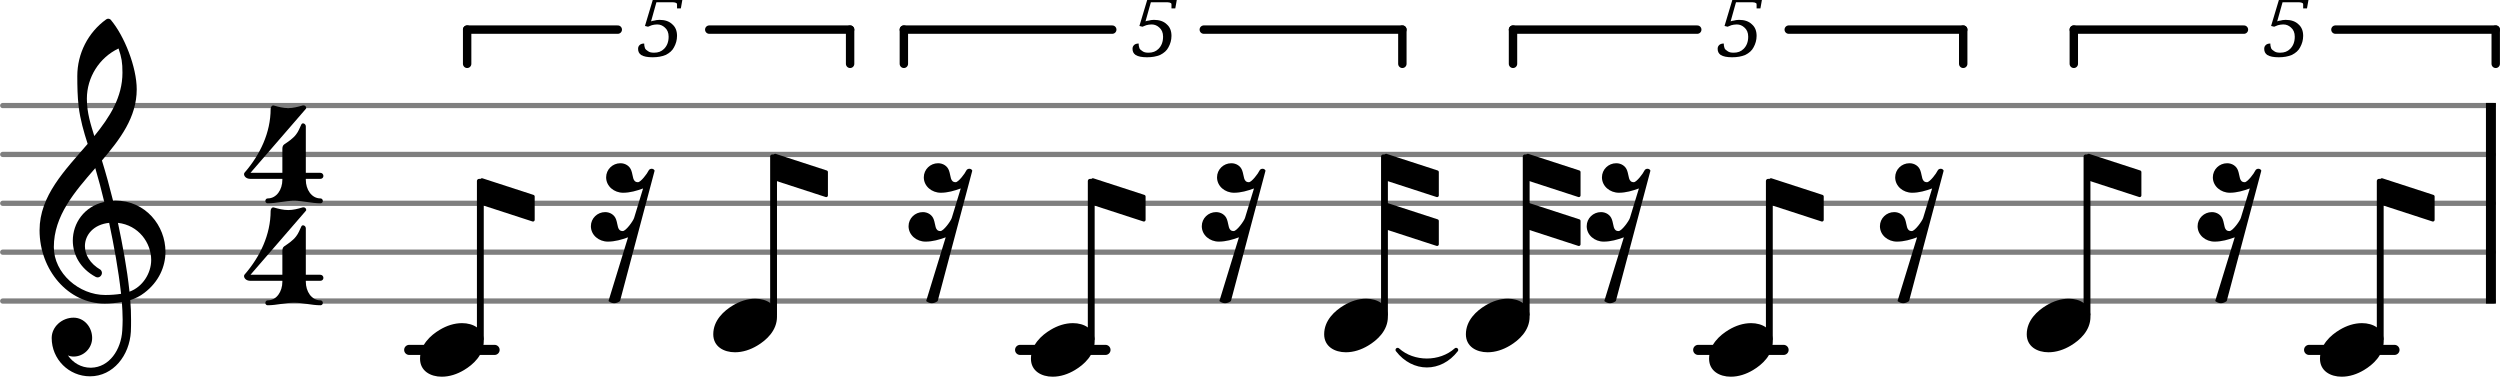
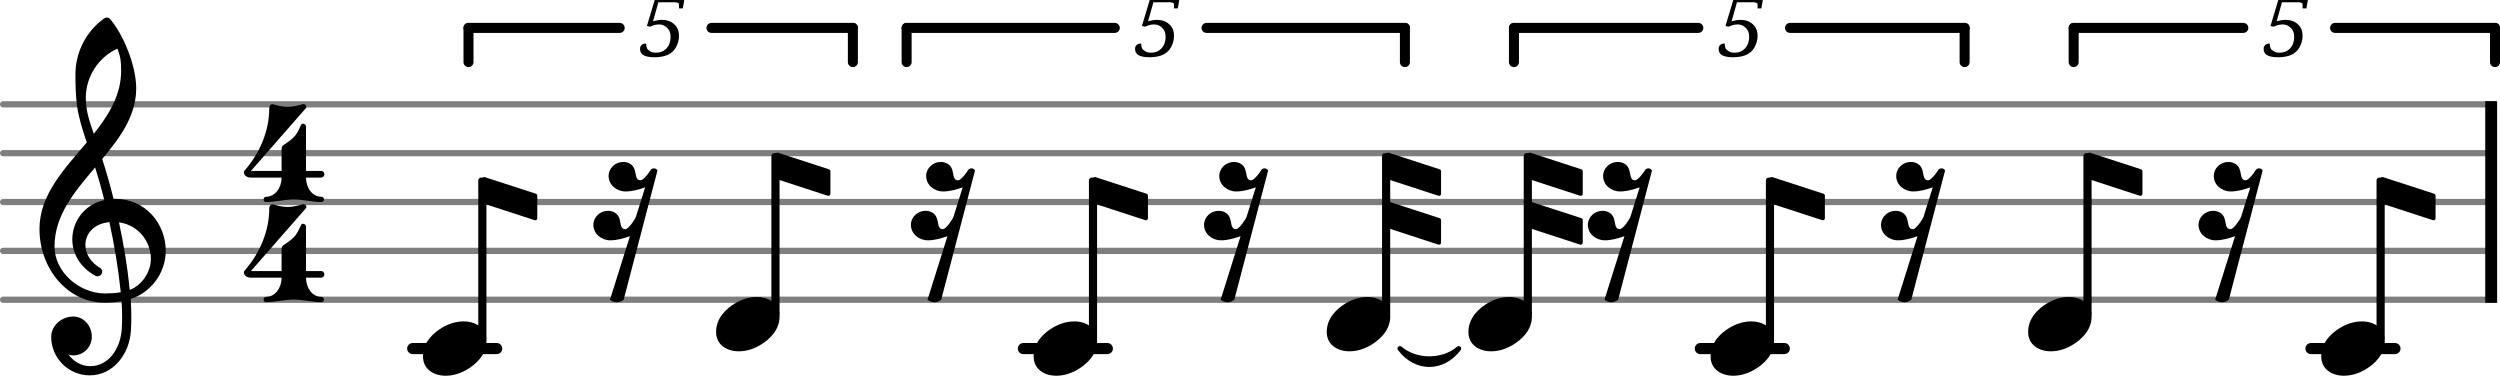
- <svg xmlns="http://www.w3.org/2000/svg" version="1.2" width="80.899mm" height="12.19mm" viewBox="0 0 51.151 7.708" id="svg146">
+ <svg xmlns="http://www.w3.org/2000/svg" version="1.2" width="62.95mm" height="9.461mm" viewBox="0 0 51.174 7.691" id="svg146">
  <defs id="defs150" />
  <style text="style/css" id="style2">
tspan { white-space: pre; }
</style>
-   <g color="#7f7f7f" id="g14" transform="translate(-16.06005,-4.143325)">
-     <line transform="translate(16.06,10.3031)" stroke-linejoin="round" stroke-linecap="round" stroke-width="0.107" stroke="currentColor" x1="0.054" y1="0" x2="51.015" y2="0" id="line4" />
-     <line transform="translate(16.06,9.3031)" stroke-linejoin="round" stroke-linecap="round" stroke-width="0.107" stroke="currentColor" x1="0.054" y1="0" x2="51.015" y2="0" id="line6" />
-     <line transform="translate(16.06,8.3031)" stroke-linejoin="round" stroke-linecap="round" stroke-width="0.107" stroke="currentColor" x1="0.054" y1="0" x2="51.015" y2="0" id="line8" />
-     <line transform="translate(16.06,7.3031)" stroke-linejoin="round" stroke-linecap="round" stroke-width="0.107" stroke="currentColor" x1="0.054" y1="0" x2="51.015" y2="0" id="line10" />
-     <line transform="translate(16.06,6.3031)" stroke-linejoin="round" stroke-linecap="round" stroke-width="0.107" stroke="currentColor" x1="0.054" y1="0" x2="51.015" y2="0" id="line12" />
+   <g color="#7f7f7f" id="g14" transform="translate(-20.6486,-5.078926)">
+     <line transform="translate(20.6486,11.2141)" stroke-linejoin="round" stroke-linecap="round" stroke-width="0.128" stroke="currentColor" x1="0.064" y1="0" x2="51.051" y2="0" id="line4" />
+     <line transform="translate(20.6486,10.2141)" stroke-linejoin="round" stroke-linecap="round" stroke-width="0.128" stroke="currentColor" x1="0.064" y1="0" x2="51.051" y2="0" id="line6" />
+     <line transform="translate(20.6486,9.2141)" stroke-linejoin="round" stroke-linecap="round" stroke-width="0.128" stroke="currentColor" x1="0.064" y1="0" x2="51.051" y2="0" id="line8" />
+     <line transform="translate(20.6486,8.2141)" stroke-linejoin="round" stroke-linecap="round" stroke-width="0.128" stroke="currentColor" x1="0.064" y1="0" x2="51.051" y2="0" id="line10" />
+     <line transform="translate(20.6486,7.2141)" stroke-linejoin="round" stroke-linecap="round" stroke-width="0.128" stroke="currentColor" x1="0.064" y1="0" x2="51.051" y2="0" id="line12" />
  </g>
-   <rect x="47.143" y="7.056" width="1.954" height="0.207" ry="0.104" fill="currentColor" id="rect16" />
-   <rect x="34.643" y="7.056" width="1.954" height="0.207" ry="0.104" fill="currentColor" id="rect18" />
-   <rect x="20.768" y="7.056" width="1.954" height="0.207" ry="0.104" fill="currentColor" id="rect20" />
-   <rect x="8.268" y="7.056" width="1.954" height="0.207" ry="0.104" fill="currentColor" id="rect22" />
-   <rect x="50.865" y="2.106" width="0.204" height="4.107" ry="0" fill="currentColor" id="rect24" />
-   <path d="m 27.953,6.112 c 0.228,0 0.444,0.116 0.444,0.368 0,0.284 -0.216,0.48 -0.404,0.592 -0.14,0.084 -0.296,0.136 -0.456,0.136 -0.228,0 -0.444,-0.116 -0.444,-0.368 0,-0.284 0.216,-0.48 0.404,-0.592 0.14,-0.084 0.296,-0.136 0.456,-0.136 z" fill="currentColor" id="path26" style="stroke-width:0.004" />
-   <path d="m 21.953,6.612 c 0.228,0 0.444,0.116 0.444,0.368 0,0.284 -0.216,0.48 -0.404,0.592 -0.14,0.084 -0.296,0.136 -0.456,0.136 -0.228,0 -0.444,-0.116 -0.444,-0.368 0,-0.284 0.216,-0.48 0.404,-0.592 0.14,-0.084 0.296,-0.136 0.456,-0.136 z" fill="currentColor" id="path28" style="stroke-width:0.004" />
-   <rect x="22.257" y="3.66" width="0.14" height="3.321" ry="0.044" fill="currentColor" id="rect30" />
-   <polygon transform="translate(22.39615,3.704175)" stroke-linejoin="round" stroke-linecap="round" stroke-width="0.07" fill="currentColor" stroke="currentColor" points="1.008,0.317 -0.035,-0.022 -0.035,0.455 1.008,0.794 " id="polygon32" />
-   <path d="m 12.449,6.16 0.4,-1.304 c -0.132,0.048 -0.268,0.088 -0.412,0.088 -0.184,0 -0.348,-0.132 -0.348,-0.316 0,-0.16 0.132,-0.288 0.292,-0.288 0.1,0 0.192,0.056 0.224,0.152 0.04,0.108 0.02,0.236 0.136,0.236 0.064,0 0.212,-0.204 0.232,-0.268 l 0.184,-0.604 c -0.132,0.048 -0.268,0.088 -0.408,0.088 -0.184,0 -0.348,-0.132 -0.348,-0.316 0,-0.16 0.132,-0.288 0.292,-0.288 0.1,0 0.192,0.056 0.224,0.152 0.04,0.108 0.02,0.236 0.136,0.236 0.056,0 0.192,-0.18 0.216,-0.236 0.024,-0.052 0.104,-0.052 0.124,0 l -0.708,2.668 c -0.036,0.028 -0.076,0.044 -0.12,0.044 -0.044,0 -0.08,-0.016 -0.116,-0.044 z" fill="currentColor" id="path34" style="stroke-width:0.004" />
-   <path d="m 18.949,6.16 0.4,-1.304 c -0.132,0.048 -0.268,0.088 -0.412,0.088 -0.184,0 -0.348,-0.132 -0.348,-0.316 0,-0.16 0.132,-0.288 0.292,-0.288 0.1,0 0.192,0.056 0.224,0.152 0.04,0.108 0.02,0.236 0.136,0.236 0.064,0 0.212,-0.204 0.232,-0.268 l 0.184,-0.604 c -0.132,0.048 -0.268,0.088 -0.408,0.088 -0.184,0 -0.348,-0.132 -0.348,-0.316 0,-0.16 0.132,-0.288 0.292,-0.288 0.1,0 0.192,0.056 0.224,0.152 0.04,0.108 0.02,0.236 0.136,0.236 0.056,0 0.192,-0.18 0.216,-0.236 0.024,-0.052 0.104,-0.052 0.124,0 l -0.708,2.668 c -0.036,0.028 -0.076,0.044 -0.12,0.044 -0.044,0 -0.08,-0.016 -0.116,-0.044 z" fill="currentColor" id="path36" style="stroke-width:0.004" />
-   <polygon transform="translate(15.89615,3.204175)" stroke-linejoin="round" stroke-linecap="round" stroke-width="0.07" fill="currentColor" stroke="currentColor" points="1.008,0.317 -0.035,-0.022 -0.035,0.455 1.008,0.794 " id="polygon38" />
-   <rect x="15.757" y="3.16" width="0.14" height="3.321" ry="0.044" fill="currentColor" id="rect40" />
-   <path d="m 15.453,6.112 c 0.228,0 0.444,0.116 0.444,0.368 0,0.284 -0.216,0.48 -0.404,0.592 -0.14,0.084 -0.296,0.136 -0.456,0.136 -0.228,0 -0.444,-0.116 -0.444,-0.368 0,-0.284 0.216,-0.48 0.404,-0.592 0.14,-0.084 0.296,-0.136 0.456,-0.136 z" fill="currentColor" id="path42" style="stroke-width:0.004" />
-   <line stroke-linejoin="round" stroke-linecap="round" stroke-width="0.172" stroke="currentColor" x1="17.393" y1="0.606" x2="17.393" y2="1.306" id="line44" />
-   <line stroke-linejoin="round" stroke-linecap="round" stroke-width="0.172" stroke="currentColor" x1="9.557" y1="0.606" x2="9.557" y2="1.306" id="line46" />
-   <line stroke-linejoin="round" stroke-linecap="round" stroke-width="0.172" stroke="currentColor" x1="17.393" y1="0.606" x2="14.511" y2="0.606" id="line48" />
-   <line stroke-linejoin="round" stroke-linecap="round" stroke-width="0.172" stroke="currentColor" x1="9.557" y1="0.606" x2="12.639" y2="0.606" id="line50" />
-   <text font-family="serif" font-style="italic" font-size="1.746px" text-anchor="start" fill="currentColor" id="text54" x="13.039" y="1.156">
+   <rect x="47.191" y="7.021" width="1.947" height="0.228" ry="0.114" fill="currentColor" id="rect16" />
+   <rect x="34.691" y="7.021" width="1.947" height="0.228" ry="0.114" fill="currentColor" id="rect18" />
+   <rect x="20.834" y="7.021" width="1.947" height="0.228" ry="0.114" fill="currentColor" id="rect20" />
+   <rect x="8.334" y="7.021" width="1.947" height="0.228" ry="0.114" fill="currentColor" id="rect22" />
+   <rect x="50.872" y="2.071" width="0.243" height="4.128" ry="0" fill="currentColor" id="rect24" />
+   <path d="m 27.99,6.079 c 0.244,0 0.468,0.132 0.468,0.396 0,0.284 -0.208,0.476 -0.396,0.588 -0.136,0.08 -0.284,0.128 -0.44,0.128 -0.244,0 -0.464,-0.132 -0.464,-0.396 0,-0.284 0.204,-0.476 0.392,-0.588 0.136,-0.08 0.284,-0.128 0.44,-0.128 z" fill="currentColor" id="path26" style="stroke-width:0.004" />
+   <path d="m 21.99,6.579 c 0.244,0 0.468,0.132 0.468,0.396 0,0.284 -0.208,0.476 -0.396,0.588 -0.136,0.08 -0.284,0.128 -0.44,0.128 -0.244,0 -0.464,-0.132 -0.464,-0.396 0,-0.284 0.204,-0.476 0.392,-0.588 0.136,-0.08 0.284,-0.128 0.44,-0.128 z" fill="currentColor" id="path28" style="stroke-width:0.004" />
+   <rect x="22.29" y="3.635" width="0.167" height="3.338" ry="0.057" fill="currentColor" id="rect30" />
+   <polygon transform="translate(22.4565,3.692274)" stroke-linejoin="round" stroke-linecap="round" stroke-width="0.083" fill="currentColor" stroke="currentColor" points="1,0.313 -0.042,-0.026 -0.042,0.436 1,0.775 " id="polygon32" />
+   <path d="m 12.486,6.135 0.408,-1.3 c -0.128,0.044 -0.264,0.084 -0.4,0.084 -0.188,0 -0.348,-0.136 -0.348,-0.316 0,-0.16 0.136,-0.288 0.3,-0.288 0.1,0 0.196,0.052 0.228,0.144 0.04,0.104 0.016,0.232 0.128,0.232 0.06,0 0.196,-0.196 0.216,-0.256 l 0.188,-0.6 c -0.128,0.044 -0.264,0.084 -0.4,0.084 -0.188,0 -0.348,-0.136 -0.348,-0.316 0,-0.16 0.136,-0.288 0.3,-0.288 0.1,0 0.196,0.052 0.228,0.144 0.04,0.104 0.016,0.232 0.128,0.232 0.052,0 0.172,-0.152 0.196,-0.2 0.032,-0.06 0.12,-0.06 0.148,0 l -0.692,2.644 c -0.04,0.032 -0.092,0.052 -0.14,0.052 -0.048,0 -0.1,-0.02 -0.14,-0.052 z" fill="currentColor" id="path34" style="stroke-width:0.004" />
+   <path d="m 18.986,6.135 0.408,-1.3 c -0.128,0.044 -0.264,0.084 -0.4,0.084 -0.188,0 -0.348,-0.136 -0.348,-0.316 0,-0.16 0.136,-0.288 0.3,-0.288 0.1,0 0.196,0.052 0.228,0.144 0.04,0.104 0.016,0.232 0.128,0.232 0.06,0 0.196,-0.196 0.216,-0.256 l 0.188,-0.6 c -0.128,0.044 -0.264,0.084 -0.4,0.084 -0.188,0 -0.348,-0.136 -0.348,-0.316 0,-0.16 0.136,-0.288 0.3,-0.288 0.1,0 0.196,0.052 0.228,0.144 0.04,0.104 0.016,0.232 0.128,0.232 0.052,0 0.172,-0.152 0.196,-0.2 0.032,-0.06 0.12,-0.06 0.148,0 l -0.692,2.644 c -0.04,0.032 -0.092,0.052 -0.14,0.052 -0.048,0 -0.1,-0.02 -0.14,-0.052 z" fill="currentColor" id="path36" style="stroke-width:0.004" />
+   <polygon transform="translate(15.9565,3.192274)" stroke-linejoin="round" stroke-linecap="round" stroke-width="0.083" fill="currentColor" stroke="currentColor" points="1,0.313 -0.042,-0.026 -0.042,0.436 1,0.775 " id="polygon38" />
+   <rect x="15.79" y="3.135" width="0.167" height="3.338" ry="0.057" fill="currentColor" id="rect40" />
+   <path d="m 15.49,6.079 c 0.244,0 0.468,0.132 0.468,0.396 0,0.284 -0.208,0.476 -0.396,0.588 -0.136,0.08 -0.284,0.128 -0.44,0.128 -0.244,0 -0.464,-0.132 -0.464,-0.396 0,-0.284 0.204,-0.476 0.392,-0.588 0.136,-0.08 0.284,-0.128 0.44,-0.128 z" fill="currentColor" id="path42" style="stroke-width:0.004" />
+   <line stroke-linejoin="round" stroke-linecap="round" stroke-width="0.205" stroke="currentColor" x1="17.458" y1="0.571" x2="17.458" y2="1.271" id="line44" />
+   <line stroke-linejoin="round" stroke-linecap="round" stroke-width="0.205" stroke="currentColor" x1="9.59" y1="0.571" x2="9.59" y2="1.271" id="line46" />
+   <line stroke-linejoin="round" stroke-linecap="round" stroke-width="0.205" stroke="currentColor" x1="17.458" y1="0.571" x2="14.563" y2="0.571" id="line48" />
+   <line stroke-linejoin="round" stroke-linecap="round" stroke-width="0.205" stroke="currentColor" x1="9.59" y1="0.571" x2="12.685" y2="0.571" id="line50" />
+   <text font-family="serif" font-style="italic" font-size="1.746px" text-anchor="start" fill="currentColor" id="text54" x="13.085" y="1.156">
    <tspan id="tspan52">5</tspan>
  </text>
-   <line stroke-linejoin="round" stroke-linecap="round" stroke-width="0.172" stroke="currentColor" x1="28.693" y1="0.606" x2="28.693" y2="1.306" id="line56" />
-   <line stroke-linejoin="round" stroke-linecap="round" stroke-width="0.172" stroke="currentColor" x1="18.493" y1="0.606" x2="18.493" y2="1.306" id="line58" />
-   <line stroke-linejoin="round" stroke-linecap="round" stroke-width="0.172" stroke="currentColor" x1="28.693" y1="0.606" x2="24.63" y2="0.606" id="line60" />
-   <line stroke-linejoin="round" stroke-linecap="round" stroke-width="0.172" stroke="currentColor" x1="18.493" y1="0.606" x2="22.757" y2="0.606" id="line62" />
-   <text font-family="serif" font-style="italic" font-size="1.746px" text-anchor="start" fill="currentColor" id="text66" x="23.157" y="1.156">
+   <line stroke-linejoin="round" stroke-linecap="round" stroke-width="0.205" stroke="currentColor" x1="28.758" y1="0.571" x2="28.758" y2="1.271" id="line56" />
+   <line stroke-linejoin="round" stroke-linecap="round" stroke-width="0.205" stroke="currentColor" x1="18.558" y1="0.571" x2="18.558" y2="1.271" id="line58" />
+   <line stroke-linejoin="round" stroke-linecap="round" stroke-width="0.205" stroke="currentColor" x1="28.758" y1="0.571" x2="24.697" y2="0.571" id="line60" />
+   <line stroke-linejoin="round" stroke-linecap="round" stroke-width="0.205" stroke="currentColor" x1="18.558" y1="0.571" x2="22.819" y2="0.571" id="line62" />
+   <text font-family="serif" font-style="italic" font-size="1.746px" text-anchor="start" fill="currentColor" id="text66" x="23.219" y="1.156">
    <tspan id="tspan64">5</tspan>
  </text>
-   <path stroke-width="0.086" stroke-linejoin="round" stroke-linecap="round" stroke="currentColor" fill="currentColor" d="m 28.596,7.16 c 0.324,0.421 0.874,0.421 1.197,0 v 0 c -0.324,0.292 -0.874,0.292 -1.197,0 z" id="path68" />
-   <line stroke-linejoin="round" stroke-linecap="round" stroke-width="0.172" stroke="currentColor" x1="40.169" y1="0.606" x2="40.169" y2="1.306" id="line70" />
-   <line stroke-linejoin="round" stroke-linecap="round" stroke-width="0.172" stroke="currentColor" x1="30.957" y1="0.606" x2="30.957" y2="1.306" id="line72" />
-   <line stroke-linejoin="round" stroke-linecap="round" stroke-width="0.172" stroke="currentColor" x1="40.169" y1="0.606" x2="36.599" y2="0.606" id="line74" />
-   <line stroke-linejoin="round" stroke-linecap="round" stroke-width="0.172" stroke="currentColor" x1="30.957" y1="0.606" x2="34.727" y2="0.606" id="line76" />
-   <text font-family="serif" font-style="italic" font-size="1.746px" text-anchor="start" fill="currentColor" id="text80" x="35.127" y="1.156">
+   <path stroke-width="0.102" stroke-linejoin="round" stroke-linecap="round" stroke="currentColor" fill="currentColor" d="m 28.657,7.135 c 0.325,0.434 0.877,0.434 1.202,0 v 0 c -0.325,0.28 -0.877,0.28 -1.202,0 z" id="path68" />
+   <line stroke-linejoin="round" stroke-linecap="round" stroke-width="0.205" stroke="currentColor" x1="40.215" y1="0.571" x2="40.215" y2="1.271" id="line70" />
+   <line stroke-linejoin="round" stroke-linecap="round" stroke-width="0.205" stroke="currentColor" x1="30.99" y1="0.571" x2="30.99" y2="1.271" id="line72" />
+   <line stroke-linejoin="round" stroke-linecap="round" stroke-width="0.205" stroke="currentColor" x1="40.215" y1="0.571" x2="36.641" y2="0.571" id="line74" />
+   <line stroke-linejoin="round" stroke-linecap="round" stroke-width="0.205" stroke="currentColor" x1="30.99" y1="0.571" x2="34.764" y2="0.571" id="line76" />
+   <text font-family="serif" font-style="italic" font-size="1.746px" text-anchor="start" fill="currentColor" id="text80" x="35.164" y="1.156">
    <tspan id="tspan78">5</tspan>
  </text>
-   <polygon transform="translate(36.27195,3.704175)" stroke-linejoin="round" stroke-linecap="round" stroke-width="0.07" fill="currentColor" stroke="currentColor" points="1.008,0.317 -0.035,-0.022 -0.035,0.455 1.008,0.794 " id="polygon82" />
-   <rect x="36.132" y="3.66" width="0.14" height="3.321" ry="0.044" fill="currentColor" id="rect84" />
-   <path d="m 35.829,6.612 c 0.228,0 0.444,0.116 0.444,0.368 0,0.284 -0.216,0.48 -0.404,0.592 -0.14,0.084 -0.296,0.136 -0.456,0.136 -0.228,0 -0.444,-0.116 -0.444,-0.368 0,-0.284 0.216,-0.48 0.404,-0.592 0.14,-0.084 0.296,-0.136 0.456,-0.136 z" fill="currentColor" id="path86" style="stroke-width:0.004" />
-   <rect x="28.257" y="3.16" width="0.14" height="3.321" ry="0.044" fill="currentColor" id="rect88" />
-   <path d="m 32.825,6.16 0.4,-1.304 c -0.132,0.048 -0.268,0.088 -0.412,0.088 -0.184,0 -0.348,-0.132 -0.348,-0.316 0,-0.16 0.132,-0.288 0.292,-0.288 0.1,0 0.192,0.056 0.224,0.152 0.04,0.108 0.02,0.236 0.136,0.236 0.064,0 0.212,-0.204 0.232,-0.268 l 0.184,-0.604 c -0.132,0.048 -0.268,0.088 -0.408,0.088 -0.184,0 -0.348,-0.132 -0.348,-0.316 0,-0.16 0.132,-0.288 0.292,-0.288 0.1,0 0.192,0.056 0.224,0.152 0.04,0.108 0.02,0.236 0.136,0.236 0.056,0 0.192,-0.18 0.216,-0.236 0.024,-0.052 0.104,-0.052 0.124,0 l -0.708,2.668 c -0.036,0.028 -0.076,0.044 -0.12,0.044 -0.044,0 -0.08,-0.016 -0.116,-0.044 z" fill="currentColor" id="path90" style="stroke-width:0.004" />
-   <polygon transform="translate(31.29615,3.204175)" stroke-linejoin="round" stroke-linecap="round" stroke-width="0.07" fill="currentColor" stroke="currentColor" points="1.008,0.317 -0.035,-0.022 -0.035,0.455 1.008,0.794 " id="polygon92" />
-   <polygon transform="translate(31.29615,4.204175)" stroke-linejoin="round" stroke-linecap="round" stroke-width="0.07" fill="currentColor" stroke="currentColor" points="1.008,0.317 -0.035,-0.022 -0.035,0.455 1.008,0.794 " id="polygon94" />
-   <rect x="31.157" y="3.16" width="0.14" height="3.321" ry="0.044" fill="currentColor" id="rect96" />
-   <path d="m 30.853,6.112 c 0.228,0 0.444,0.116 0.444,0.368 0,0.284 -0.216,0.48 -0.404,0.592 -0.14,0.084 -0.296,0.136 -0.456,0.136 -0.228,0 -0.444,-0.116 -0.444,-0.368 0,-0.284 0.216,-0.48 0.404,-0.592 0.14,-0.084 0.296,-0.136 0.456,-0.136 z" fill="currentColor" id="path98" style="stroke-width:0.004" />
-   <polygon transform="translate(28.39615,3.204175)" stroke-linejoin="round" stroke-linecap="round" stroke-width="0.07" fill="currentColor" stroke="currentColor" points="1.008,0.317 -0.035,-0.022 -0.035,0.455 1.008,0.794 " id="polygon100" />
-   <polygon transform="translate(28.39615,4.204175)" stroke-linejoin="round" stroke-linecap="round" stroke-width="0.07" fill="currentColor" stroke="currentColor" points="1.008,0.317 -0.035,-0.022 -0.035,0.455 1.008,0.794 " id="polygon102" />
-   <polygon transform="translate(42.77195,3.204175)" stroke-linejoin="round" stroke-linecap="round" stroke-width="0.07" fill="currentColor" stroke="currentColor" points="1.008,0.317 -0.035,-0.022 -0.035,0.455 1.008,0.794 " id="polygon104" />
-   <path d="m 42.329,6.112 c 0.228,0 0.444,0.116 0.444,0.368 0,0.284 -0.216,0.48 -0.404,0.592 -0.14,0.084 -0.296,0.136 -0.456,0.136 -0.228,0 -0.444,-0.116 -0.444,-0.368 0,-0.284 0.216,-0.48 0.404,-0.592 0.14,-0.084 0.296,-0.136 0.456,-0.136 z" fill="currentColor" id="path106" style="stroke-width:0.004" />
-   <path d="m 38.825,6.16 0.4,-1.304 c -0.132,0.048 -0.268,0.088 -0.412,0.088 -0.184,0 -0.348,-0.132 -0.348,-0.316 0,-0.16 0.132,-0.288 0.292,-0.288 0.1,0 0.192,0.056 0.224,0.152 0.04,0.108 0.02,0.236 0.136,0.236 0.064,0 0.212,-0.204 0.232,-0.268 l 0.184,-0.604 c -0.132,0.048 -0.268,0.088 -0.408,0.088 -0.184,0 -0.348,-0.132 -0.348,-0.316 0,-0.16 0.132,-0.288 0.292,-0.288 0.1,0 0.192,0.056 0.224,0.152 0.04,0.108 0.02,0.236 0.136,0.236 0.056,0 0.192,-0.18 0.216,-0.236 0.024,-0.052 0.104,-0.052 0.124,0 l -0.708,2.668 c -0.036,0.028 -0.076,0.044 -0.12,0.044 -0.044,0 -0.08,-0.016 -0.116,-0.044 z" fill="currentColor" id="path108" style="stroke-width:0.004" />
-   <rect x="42.632" y="3.16" width="0.14" height="3.321" ry="0.044" fill="currentColor" id="rect110" />
-   <polygon transform="translate(9.89615,3.704175)" stroke-linejoin="round" stroke-linecap="round" stroke-width="0.07" fill="currentColor" stroke="currentColor" points="1.008,0.317 -0.035,-0.022 -0.035,0.455 1.008,0.794 " id="polygon112" />
-   <rect x="9.757" y="3.66" width="0.14" height="3.321" ry="0.044" fill="currentColor" id="rect114" />
-   <path d="m 5.776,3.68 h 0.48 c 0,0.196 0.116,0.38 0.3,0.38 0.032,0 0.048,0.028 0.048,0.052 0,0.024 -0.016,0.048 -0.048,0.048 -0.18,0 -0.36,-0.052 -0.54,-0.052 -0.18,0 -0.36,0.052 -0.54,0.052 -0.032,0 -0.048,-0.024 -0.048,-0.048 0,-0.024 0.016,-0.052 0.048,-0.052 0.184,0 0.3,-0.184 0.3,-0.38 z m 0.036,-0.724 c 0.088,-0.06 0.18,-0.12 0.244,-0.204 0.048,-0.06 0.076,-0.136 0.108,-0.204 0.008,-0.016 0.02,-0.024 0.036,-0.024 0.024,0 0.056,0.024 0.056,0.06 v 0.952 h 0.296 c 0.04,0 0.064,0.032 0.064,0.064 0,0.032 -0.024,0.06 -0.064,0.06 h -0.296 v 0.02 h -0.48 v -0.02 h -0.652 c -0.096,0 -0.132,-0.06 -0.132,-0.096 0,-0.012 0.004,-0.024 0.008,-0.028 0.32,-0.368 0.536,-0.82 0.536,-1.308 0,-0.044 0.032,-0.08 0.068,-0.068 0.096,0.028 0.192,0.052 0.292,0.052 0.1,0 0.192,-0.024 0.288,-0.052 0.008,-0.004 0.016,-0.004 0.024,-0.004 0.036,0 0.056,0.028 0.056,0.052 0,0.008 0,0.012 -0.008,0.02 l -1.132,1.308 h 0.652 v -0.488 c 0,-0.036 0.008,-0.072 0.036,-0.092 z" fill="currentColor" id="path116" style="stroke-width:0.004" />
-   <path d="m 5.776,5.766 h 0.48 c 0,0.196 0.116,0.38 0.3,0.38 0.032,0 0.048,0.028 0.048,0.052 0,0.024 -0.016,0.048 -0.048,0.048 -0.18,0 -0.36,-0.052 -0.54,-0.052 -0.18,0 -0.36,0.052 -0.54,0.052 -0.032,0 -0.048,-0.024 -0.048,-0.048 0,-0.024 0.016,-0.052 0.048,-0.052 0.184,0 0.3,-0.184 0.3,-0.38 z m 0.036,-0.724 c 0.088,-0.06 0.18,-0.12 0.244,-0.204 0.048,-0.06 0.076,-0.136 0.108,-0.204 0.008,-0.016 0.02,-0.024 0.036,-0.024 0.024,0 0.056,0.024 0.056,0.06 v 0.952 h 0.296 c 0.04,0 0.064,0.032 0.064,0.064 0,0.032 -0.024,0.06 -0.064,0.06 h -0.296 v 0.02 h -0.48 v -0.02 h -0.652 c -0.096,0 -0.132,-0.06 -0.132,-0.096 0,-0.012 0.004,-0.024 0.008,-0.028 0.32,-0.368 0.536,-0.82 0.536,-1.308 0,-0.044 0.032,-0.08 0.068,-0.068 0.096,0.028 0.192,0.052 0.292,0.052 0.1,0 0.192,-0.024 0.288,-0.052 0.008,-0.004 0.016,-0.004 0.024,-0.004 0.036,0 0.056,0.028 0.056,0.052 0,0.008 0,0.012 -0.008,0.02 l -1.132,1.308 h 0.652 v -0.488 c 0,-0.036 0.008,-0.072 0.036,-0.092 z" fill="currentColor" id="path118" style="stroke-width:0.004" />
-   <path d="m 2.312,4.108 c 0.016,0 0.028,-0.004 0.044,-0.004 0.624,0 1.028,0.516 1.028,1.048 0,0.304 -0.136,0.616 -0.432,0.84 -0.088,0.068 -0.184,0.116 -0.288,0.148 0.012,0.136 0.016,0.272 0.016,0.408 0,0.08 0,0.16 -0.004,0.24 -0.028,0.484 -0.36,0.912 -0.836,0.912 -0.432,0 -0.784,-0.348 -0.784,-0.784 0,-0.232 0.212,-0.416 0.448,-0.416 0.216,0 0.38,0.192 0.38,0.416 0,0.208 -0.172,0.38 -0.38,0.38 -0.04,0 -0.08,-0.008 -0.116,-0.024 0.104,0.152 0.272,0.252 0.464,0.252 h 0.012 c 0.372,-0.008 0.612,-0.368 0.636,-0.76 0.004,-0.076 0.008,-0.148 0.008,-0.224 0,-0.12 -0.008,-0.24 -0.016,-0.36 -0.116,0.02 -0.232,0.032 -0.352,0.032 -0.752,0 -1.332,-0.692 -1.332,-1.5 0,-0.708 0.52,-1.228 0.984,-1.768 -0.08,-0.248 -0.152,-0.5 -0.184,-0.76 -0.024,-0.208 -0.028,-0.416 -0.028,-0.628 0,-0.46 0.22,-0.892 0.592,-1.16 0.028,-0.02 0.064,-0.016 0.088,0.004 0.284,0.332 0.536,0.976 0.536,1.428 0,0.572 -0.34,1.02 -0.712,1.456 0.084,0.272 0.16,0.548 0.228,0.824 z m 0.336,1.86 c 0.268,-0.096 0.444,-0.376 0.444,-0.648 0,-0.356 -0.26,-0.712 -0.68,-0.76 0.096,0.46 0.184,0.92 0.236,1.408 z m -1.548,-0.912 c 0,0.536 0.516,0.98 1.052,0.98 0.112,0 0.22,-0.008 0.324,-0.024 -0.056,-0.504 -0.144,-0.976 -0.244,-1.452 -0.316,0.032 -0.496,0.244 -0.496,0.476 0,0.172 0.1,0.356 0.32,0.484 0.02,0.02 0.028,0.044 0.028,0.064 0,0.048 -0.04,0.092 -0.088,0.092 -0.012,0 -0.024,-0.004 -0.036,-0.008 -0.324,-0.172 -0.472,-0.464 -0.472,-0.744 0,-0.356 0.232,-0.7 0.644,-0.792 -0.056,-0.232 -0.116,-0.464 -0.184,-0.692 -0.424,0.488 -0.848,0.976 -0.848,1.616 z m 0.676,-3.036 c 0,0.292 0.08,0.528 0.152,0.764 0.316,-0.388 0.576,-0.796 0.576,-1.296 0,-0.212 -0.016,-0.304 -0.08,-0.496 -0.396,0.188 -0.648,0.592 -0.648,1.028 z" fill="currentColor" id="path120" style="stroke-width:0.004" />
-   <path d="m 9.453,6.612 c 0.228,0 0.444,0.116 0.444,0.368 0,0.284 -0.216,0.48 -0.404,0.592 -0.14,0.084 -0.296,0.136 -0.456,0.136 -0.228,0 -0.444,-0.116 -0.444,-0.368 0,-0.284 0.216,-0.48 0.404,-0.592 0.14,-0.084 0.296,-0.136 0.456,-0.136 z" fill="currentColor" id="path122" style="stroke-width:0.004" />
-   <path d="m 24.949,6.16 0.4,-1.304 c -0.132,0.048 -0.268,0.088 -0.412,0.088 -0.184,0 -0.348,-0.132 -0.348,-0.316 0,-0.16 0.132,-0.288 0.292,-0.288 0.1,0 0.192,0.056 0.224,0.152 0.04,0.108 0.02,0.236 0.136,0.236 0.064,0 0.212,-0.204 0.232,-0.268 l 0.184,-0.604 c -0.132,0.048 -0.268,0.088 -0.408,0.088 -0.184,0 -0.348,-0.132 -0.348,-0.316 0,-0.16 0.132,-0.288 0.292,-0.288 0.1,0 0.192,0.056 0.224,0.152 0.04,0.108 0.02,0.236 0.136,0.236 0.056,0 0.192,-0.18 0.216,-0.236 0.024,-0.052 0.104,-0.052 0.124,0 l -0.708,2.668 c -0.036,0.028 -0.076,0.044 -0.12,0.044 -0.044,0 -0.08,-0.016 -0.116,-0.044 z" fill="currentColor" id="path124" style="stroke-width:0.004" />
-   <text font-family="serif" font-style="italic" font-size="1.746px" text-anchor="start" fill="currentColor" id="text128" x="46.313" y="1.156">
+   <polygon transform="translate(36.3133,3.692274)" stroke-linejoin="round" stroke-linecap="round" stroke-width="0.083" fill="currentColor" stroke="currentColor" points="1,0.313 -0.042,-0.026 -0.042,0.436 1,0.775 " id="polygon82" />
+   <rect x="36.147" y="3.635" width="0.167" height="3.338" ry="0.057" fill="currentColor" id="rect84" />
+   <path d="m 35.847,6.579 c 0.244,0 0.468,0.132 0.468,0.396 0,0.284 -0.208,0.476 -0.396,0.588 -0.136,0.08 -0.284,0.128 -0.44,0.128 -0.244,0 -0.464,-0.132 -0.464,-0.396 0,-0.284 0.204,-0.476 0.392,-0.588 0.136,-0.08 0.284,-0.128 0.44,-0.128 z" fill="currentColor" id="path86" style="stroke-width:0.004" />
+   <rect x="28.29" y="3.135" width="0.167" height="3.338" ry="0.057" fill="currentColor" id="rect88" />
+   <path d="m 32.843,6.135 0.408,-1.3 c -0.128,0.044 -0.264,0.084 -0.4,0.084 -0.188,0 -0.348,-0.136 -0.348,-0.316 0,-0.16 0.136,-0.288 0.3,-0.288 0.1,0 0.196,0.052 0.228,0.144 0.04,0.104 0.016,0.232 0.128,0.232 0.06,0 0.196,-0.196 0.216,-0.256 l 0.188,-0.6 c -0.128,0.044 -0.264,0.084 -0.4,0.084 -0.188,0 -0.348,-0.136 -0.348,-0.316 0,-0.16 0.136,-0.288 0.3,-0.288 0.1,0 0.196,0.052 0.228,0.144 0.04,0.104 0.016,0.232 0.128,0.232 0.052,0 0.172,-0.152 0.196,-0.2 0.032,-0.06 0.12,-0.06 0.148,0 l -0.692,2.644 c -0.04,0.032 -0.092,0.052 -0.14,0.052 -0.048,0 -0.1,-0.02 -0.14,-0.052 z" fill="currentColor" id="path90" style="stroke-width:0.004" />
+   <polygon transform="translate(31.3565,3.192274)" stroke-linejoin="round" stroke-linecap="round" stroke-width="0.083" fill="currentColor" stroke="currentColor" points="1,0.313 -0.042,-0.026 -0.042,0.436 1,0.775 " id="polygon92" />
+   <polygon transform="translate(31.3565,4.192274)" stroke-linejoin="round" stroke-linecap="round" stroke-width="0.083" fill="currentColor" stroke="currentColor" points="1,0.313 -0.042,-0.026 -0.042,0.436 1,0.775 " id="polygon94" />
+   <rect x="31.19" y="3.135" width="0.167" height="3.338" ry="0.057" fill="currentColor" id="rect96" />
+   <path d="m 30.89,6.079 c 0.244,0 0.468,0.132 0.468,0.396 0,0.284 -0.208,0.476 -0.396,0.588 -0.136,0.08 -0.284,0.128 -0.44,0.128 -0.244,0 -0.464,-0.132 -0.464,-0.396 0,-0.284 0.204,-0.476 0.392,-0.588 0.136,-0.08 0.284,-0.128 0.44,-0.128 z" fill="currentColor" id="path98" style="stroke-width:0.004" />
+   <polygon transform="translate(28.4565,3.192274)" stroke-linejoin="round" stroke-linecap="round" stroke-width="0.083" fill="currentColor" stroke="currentColor" points="1,0.313 -0.042,-0.026 -0.042,0.436 1,0.775 " id="polygon100" />
+   <polygon transform="translate(28.4565,4.192274)" stroke-linejoin="round" stroke-linecap="round" stroke-width="0.083" fill="currentColor" stroke="currentColor" points="1,0.313 -0.042,-0.026 -0.042,0.436 1,0.775 " id="polygon102" />
+   <polygon transform="translate(42.8133,3.192274)" stroke-linejoin="round" stroke-linecap="round" stroke-width="0.083" fill="currentColor" stroke="currentColor" points="1,0.313 -0.042,-0.026 -0.042,0.436 1,0.775 " id="polygon104" />
+   <path d="m 42.347,6.079 c 0.244,0 0.468,0.132 0.468,0.396 0,0.284 -0.208,0.476 -0.396,0.588 -0.136,0.08 -0.284,0.128 -0.44,0.128 -0.244,0 -0.464,-0.132 -0.464,-0.396 0,-0.284 0.204,-0.476 0.392,-0.588 0.136,-0.08 0.284,-0.128 0.44,-0.128 z" fill="currentColor" id="path106" style="stroke-width:0.004" />
+   <path d="m 38.843,6.135 0.408,-1.3 c -0.128,0.044 -0.264,0.084 -0.4,0.084 -0.188,0 -0.348,-0.136 -0.348,-0.316 0,-0.16 0.136,-0.288 0.3,-0.288 0.1,0 0.196,0.052 0.228,0.144 0.04,0.104 0.016,0.232 0.128,0.232 0.06,0 0.196,-0.196 0.216,-0.256 l 0.188,-0.6 c -0.128,0.044 -0.264,0.084 -0.4,0.084 -0.188,0 -0.348,-0.136 -0.348,-0.316 0,-0.16 0.136,-0.288 0.3,-0.288 0.1,0 0.196,0.052 0.228,0.144 0.04,0.104 0.016,0.232 0.128,0.232 0.052,0 0.172,-0.152 0.196,-0.2 0.032,-0.06 0.12,-0.06 0.148,0 l -0.692,2.644 c -0.04,0.032 -0.092,0.052 -0.14,0.052 -0.048,0 -0.1,-0.02 -0.14,-0.052 z" fill="currentColor" id="path108" style="stroke-width:0.004" />
+   <rect x="42.647" y="3.135" width="0.167" height="3.338" ry="0.057" fill="currentColor" id="rect110" />
+   <polygon transform="translate(9.9565,3.692274)" stroke-linejoin="round" stroke-linecap="round" stroke-width="0.083" fill="currentColor" stroke="currentColor" points="1,0.313 -0.042,-0.026 -0.042,0.436 1,0.775 " id="polygon112" />
+   <rect x="9.79" y="3.635" width="0.167" height="3.338" ry="0.057" fill="currentColor" id="rect114" />
+   <path d="m 5.8,2.971 c 0.092,-0.06 0.184,-0.12 0.252,-0.208 0.048,-0.064 0.076,-0.136 0.112,-0.208 0.008,-0.016 0.024,-0.024 0.04,-0.024 0.028,0 0.06,0.024 0.06,0.064 v 0.904 h 0.308 c 0.044,0 0.068,0.036 0.068,0.068 0,0.032 -0.024,0.068 -0.068,0.068 H 6.264 c 0,0.204 0.124,0.392 0.312,0.392 0.036,0 0.056,0.028 0.056,0.056 0,0.028 -0.02,0.052 -0.056,0.052 -0.188,0 -0.376,-0.052 -0.564,-0.052 -0.188,0 -0.376,0.052 -0.564,0.052 -0.036,0 -0.052,-0.024 -0.052,-0.052 0,-0.028 0.016,-0.056 0.052,-0.056 0.188,0 0.316,-0.188 0.316,-0.392 H 5.136 c -0.108,0 -0.144,-0.068 -0.144,-0.108 0,-0.012 0.004,-0.024 0.008,-0.028 0.316,-0.36 0.512,-0.812 0.512,-1.288 0,-0.048 0.036,-0.088 0.076,-0.076 0.1,0.028 0.2,0.052 0.3,0.052 0.1,0 0.2,-0.024 0.3,-0.052 0.008,-0.004 0.016,-0.004 0.024,-0.004 0.036,0 0.06,0.028 0.06,0.056 0,0.008 0,0.016 -0.008,0.024 l -1.128,1.288 h 0.628 v -0.428 c 0,-0.04 0.004,-0.08 0.036,-0.1 z" fill="currentColor" id="path116" style="stroke-width:0.004" />
+   <path d="m 5.8,5.02 c 0.092,-0.06 0.184,-0.12 0.252,-0.208 0.048,-0.064 0.076,-0.136 0.112,-0.208 0.008,-0.016 0.024,-0.024 0.04,-0.024 0.028,0 0.06,0.024 0.06,0.064 v 0.904 h 0.308 c 0.044,0 0.068,0.036 0.068,0.068 0,0.032 -0.024,0.068 -0.068,0.068 H 6.264 c 0,0.204 0.124,0.392 0.312,0.392 0.036,0 0.056,0.028 0.056,0.056 0,0.028 -0.02,0.052 -0.056,0.052 -0.188,0 -0.376,-0.052 -0.564,-0.052 -0.188,0 -0.376,0.052 -0.564,0.052 -0.036,0 -0.052,-0.024 -0.052,-0.052 0,-0.028 0.016,-0.056 0.052,-0.056 0.188,0 0.316,-0.188 0.316,-0.392 H 5.136 c -0.108,0 -0.144,-0.068 -0.144,-0.108 0,-0.012 0.004,-0.024 0.008,-0.028 0.316,-0.36 0.512,-0.812 0.512,-1.288 0,-0.048 0.036,-0.088 0.076,-0.076 0.1,0.028 0.2,0.052 0.3,0.052 0.1,0 0.2,-0.024 0.3,-0.052 0.008,-0.004 0.016,-0.004 0.024,-0.004 0.036,0 0.06,0.028 0.06,0.056 0,0.008 0,0.016 -0.008,0.024 l -1.128,1.288 h 0.628 v -0.428 c 0,-0.04 0.004,-0.08 0.036,-0.1 z" fill="currentColor" id="path118" style="stroke-width:0.004" />
+   <path d="M 2.324,4.071 H 2.36 c 0.628,0 1.032,0.52 1.032,1.056 0,0.308 -0.132,0.624 -0.432,0.848 -0.088,0.064 -0.184,0.112 -0.284,0.144 0.008,0.128 0.012,0.26 0.012,0.388 0,0.084 -0.004,0.172 -0.008,0.256 -0.028,0.488 -0.364,0.92 -0.844,0.92 -0.432,0 -0.788,-0.352 -0.788,-0.788 0,-0.232 0.216,-0.416 0.452,-0.416 0.216,0 0.38,0.192 0.38,0.416 0,0.208 -0.172,0.38 -0.38,0.38 -0.032,0 -0.064,-0.008 -0.096,-0.016 0.1,0.14 0.26,0.236 0.444,0.236 0.38,0 0.62,-0.368 0.644,-0.76 0.004,-0.08 0.008,-0.156 0.008,-0.236 0,-0.112 -0.004,-0.22 -0.012,-0.332 -0.116,0.02 -0.228,0.028 -0.348,0.028 -0.756,0 -1.332,-0.696 -1.332,-1.508 0,-0.704 0.512,-1.228 0.968,-1.772 -0.084,-0.248 -0.164,-0.496 -0.2,-0.756 -0.028,-0.208 -0.032,-0.424 -0.032,-0.636 0,-0.452 0.216,-0.876 0.584,-1.144 0.032,-0.024 0.084,-0.028 0.116,0 0.288,0.328 0.544,0.976 0.544,1.428 0,0.564 -0.332,1.012 -0.696,1.448 0.088,0.268 0.164,0.54 0.232,0.816 z m 0.332,1.864 c 0.256,-0.1 0.432,-0.372 0.432,-0.636 0,-0.348 -0.248,-0.692 -0.652,-0.748 0.096,0.452 0.172,0.9 0.22,1.384 z m -0.504,0.072 c 0.108,0 0.216,-0.008 0.32,-0.024 -0.052,-0.5 -0.132,-0.968 -0.232,-1.436 -0.316,0.028 -0.492,0.236 -0.492,0.464 0,0.172 0.096,0.356 0.312,0.48 0.02,0.02 0.032,0.044 0.032,0.068 0,0.052 -0.044,0.096 -0.096,0.096 -0.012,0 -0.028,0 -0.04,-0.008 -0.324,-0.176 -0.476,-0.464 -0.476,-0.748 0,-0.36 0.24,-0.712 0.656,-0.804 -0.056,-0.224 -0.12,-0.448 -0.188,-0.668 -0.416,0.488 -0.832,0.98 -0.832,1.616 0,0.528 0.508,0.964 1.036,0.964 z m 0.328,-4.56 c 0,-0.196 -0.012,-0.276 -0.076,-0.452 C 2.008,1.175 1.756,1.575 1.756,2.007 c 0,0.276 0.088,0.508 0.164,0.732 0.308,-0.388 0.56,-0.796 0.56,-1.292 z" fill="currentColor" id="path120" style="stroke-width:0.004" />
+   <path d="m 9.49,6.579 c 0.244,0 0.468,0.132 0.468,0.396 0,0.284 -0.208,0.476 -0.396,0.588 -0.136,0.08 -0.284,0.128 -0.44,0.128 -0.244,0 -0.464,-0.132 -0.464,-0.396 0,-0.284 0.204,-0.476 0.392,-0.588 0.136,-0.08 0.284,-0.128 0.44,-0.128 z" fill="currentColor" id="path122" style="stroke-width:0.004" />
+   <path d="m 24.986,6.135 0.408,-1.3 c -0.128,0.044 -0.264,0.084 -0.4,0.084 -0.188,0 -0.348,-0.136 -0.348,-0.316 0,-0.16 0.136,-0.288 0.3,-0.288 0.1,0 0.196,0.052 0.228,0.144 0.04,0.104 0.016,0.232 0.128,0.232 0.06,0 0.196,-0.196 0.216,-0.256 l 0.188,-0.6 c -0.128,0.044 -0.264,0.084 -0.4,0.084 -0.188,0 -0.348,-0.136 -0.348,-0.316 0,-0.16 0.136,-0.288 0.3,-0.288 0.1,0 0.196,0.052 0.228,0.144 0.04,0.104 0.016,0.232 0.128,0.232 0.052,0 0.172,-0.152 0.196,-0.2 0.032,-0.06 0.12,-0.06 0.148,0 l -0.692,2.644 c -0.04,0.032 -0.092,0.052 -0.14,0.052 -0.048,0 -0.1,-0.02 -0.14,-0.052 z" fill="currentColor" id="path124" style="stroke-width:0.004" />
+   <text font-family="serif" font-style="italic" font-size="1.746px" text-anchor="start" fill="currentColor" id="text128" x="46.32" y="1.156">
    <tspan id="tspan126">5</tspan>
  </text>
-   <line stroke-linejoin="round" stroke-linecap="round" stroke-width="0.172" stroke="currentColor" x1="51.065" y1="0.606" x2="51.065" y2="1.306" id="line130" />
-   <line stroke-linejoin="round" stroke-linecap="round" stroke-width="0.172" stroke="currentColor" x1="42.432" y1="0.606" x2="42.432" y2="1.306" id="line132" />
-   <line stroke-linejoin="round" stroke-linecap="round" stroke-width="0.172" stroke="currentColor" x1="51.065" y1="0.606" x2="47.785" y2="0.606" id="line134" />
-   <line stroke-linejoin="round" stroke-linecap="round" stroke-width="0.172" stroke="currentColor" x1="42.432" y1="0.606" x2="45.913" y2="0.606" id="line136" />
-   <polygon transform="translate(48.77195,3.704175)" stroke-linejoin="round" stroke-linecap="round" stroke-width="0.07" fill="currentColor" stroke="currentColor" points="1.008,0.317 -0.035,-0.022 -0.035,0.455 1.008,0.794 " id="polygon138" />
-   <rect x="48.632" y="3.66" width="0.14" height="3.321" ry="0.044" fill="currentColor" id="rect140" />
-   <path d="m 48.329,6.612 c 0.228,0 0.444,0.116 0.444,0.368 0,0.284 -0.216,0.48 -0.404,0.592 -0.14,0.084 -0.296,0.136 -0.456,0.136 -0.228,0 -0.444,-0.116 -0.444,-0.368 0,-0.284 0.216,-0.48 0.404,-0.592 0.14,-0.084 0.296,-0.136 0.456,-0.136 z" fill="currentColor" id="path142" style="stroke-width:0.004" />
-   <path d="m 45.325,6.16 0.4,-1.304 c -0.132,0.048 -0.268,0.088 -0.412,0.088 -0.184,0 -0.348,-0.132 -0.348,-0.316 0,-0.16 0.132,-0.288 0.292,-0.288 0.1,0 0.192,0.056 0.224,0.152 0.04,0.108 0.02,0.236 0.136,0.236 0.064,0 0.212,-0.204 0.232,-0.268 l 0.184,-0.604 c -0.132,0.048 -0.268,0.088 -0.408,0.088 -0.184,0 -0.348,-0.132 -0.348,-0.316 0,-0.16 0.132,-0.288 0.292,-0.288 0.1,0 0.192,0.056 0.224,0.152 0.04,0.108 0.02,0.236 0.136,0.236 0.056,0 0.192,-0.18 0.216,-0.236 0.024,-0.052 0.104,-0.052 0.124,0 l -0.708,2.668 c -0.036,0.028 -0.076,0.044 -0.12,0.044 -0.044,0 -0.08,-0.016 -0.116,-0.044 z" fill="currentColor" id="path144" style="stroke-width:0.004" />
+   <line stroke-linejoin="round" stroke-linecap="round" stroke-width="0.205" stroke="currentColor" x1="51.072" y1="0.571" x2="51.072" y2="1.271" id="line130" />
+   <line stroke-linejoin="round" stroke-linecap="round" stroke-width="0.205" stroke="currentColor" x1="42.447" y1="0.571" x2="42.447" y2="1.271" id="line132" />
+   <line stroke-linejoin="round" stroke-linecap="round" stroke-width="0.205" stroke="currentColor" x1="51.072" y1="0.571" x2="47.798" y2="0.571" id="line134" />
+   <line stroke-linejoin="round" stroke-linecap="round" stroke-width="0.205" stroke="currentColor" x1="42.447" y1="0.571" x2="45.92" y2="0.571" id="line136" />
+   <polygon transform="translate(48.8133,3.692274)" stroke-linejoin="round" stroke-linecap="round" stroke-width="0.083" fill="currentColor" stroke="currentColor" points="1,0.313 -0.042,-0.026 -0.042,0.436 1,0.775 " id="polygon138" />
+   <rect x="48.647" y="3.635" width="0.167" height="3.338" ry="0.057" fill="currentColor" id="rect140" />
+   <path d="m 48.347,6.579 c 0.244,0 0.468,0.132 0.468,0.396 0,0.284 -0.208,0.476 -0.396,0.588 -0.136,0.08 -0.284,0.128 -0.44,0.128 -0.244,0 -0.464,-0.132 -0.464,-0.396 0,-0.284 0.204,-0.476 0.392,-0.588 0.136,-0.08 0.284,-0.128 0.44,-0.128 z" fill="currentColor" id="path142" style="stroke-width:0.004" />
+   <path d="m 45.343,6.135 0.408,-1.3 c -0.128,0.044 -0.264,0.084 -0.4,0.084 -0.188,0 -0.348,-0.136 -0.348,-0.316 0,-0.16 0.136,-0.288 0.3,-0.288 0.1,0 0.196,0.052 0.228,0.144 0.04,0.104 0.016,0.232 0.128,0.232 0.06,0 0.196,-0.196 0.216,-0.256 l 0.188,-0.6 c -0.128,0.044 -0.264,0.084 -0.4,0.084 -0.188,0 -0.348,-0.136 -0.348,-0.316 0,-0.16 0.136,-0.288 0.3,-0.288 0.1,0 0.196,0.052 0.228,0.144 0.04,0.104 0.016,0.232 0.128,0.232 0.052,0 0.172,-0.152 0.196,-0.2 0.032,-0.06 0.12,-0.06 0.148,0 l -0.692,2.644 c -0.04,0.032 -0.092,0.052 -0.14,0.052 -0.048,0 -0.1,-0.02 -0.14,-0.052 z" fill="currentColor" id="path144" style="stroke-width:0.004" />
</svg>
